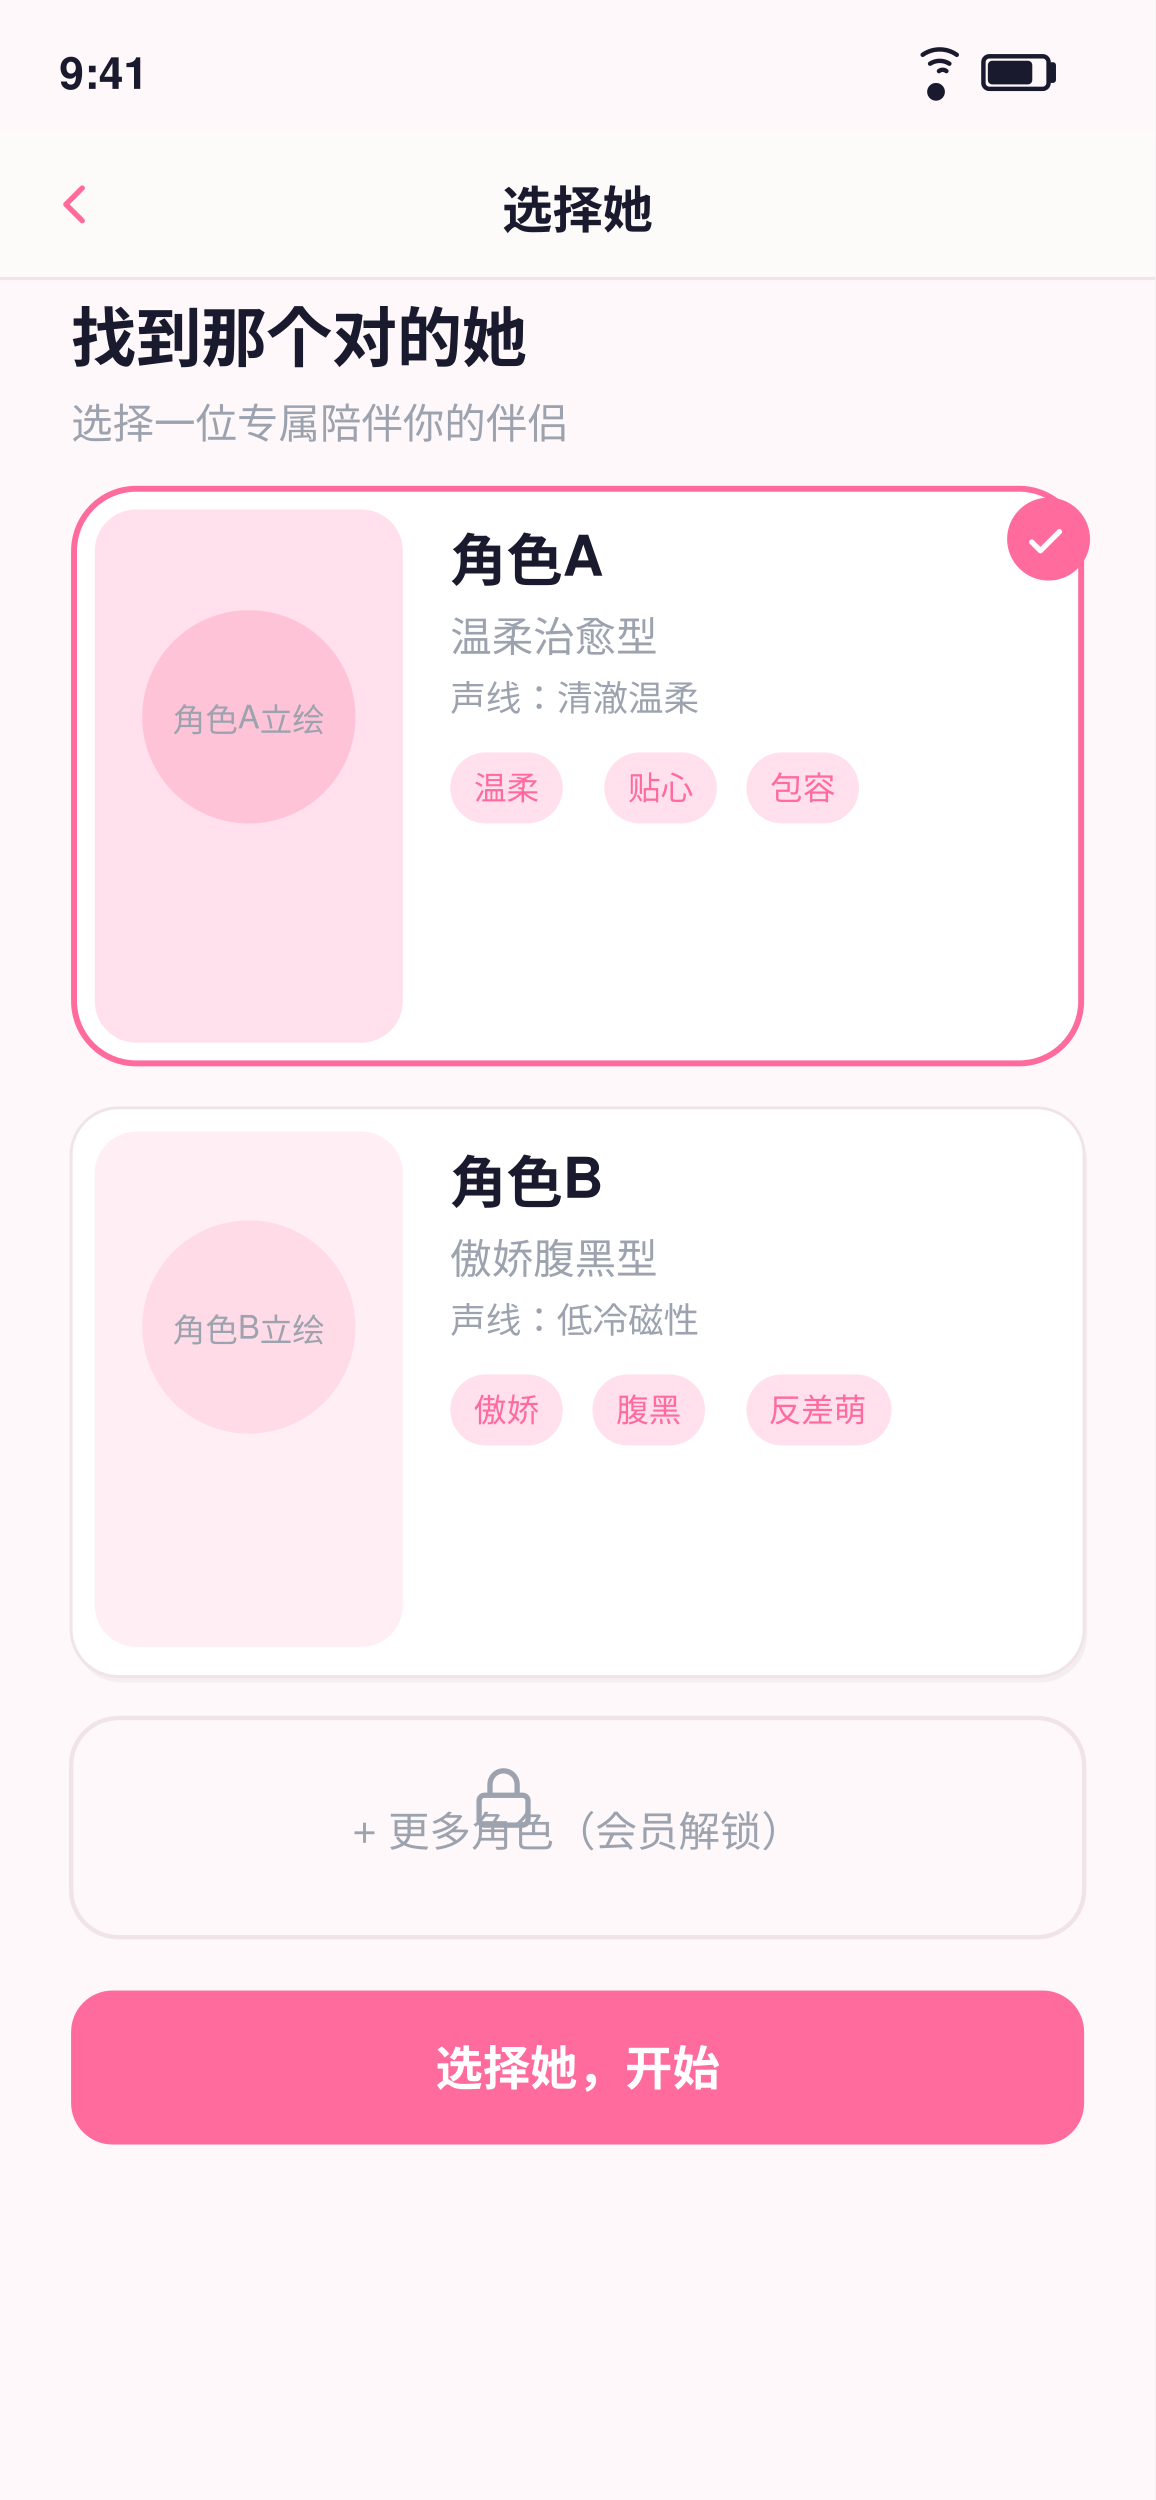
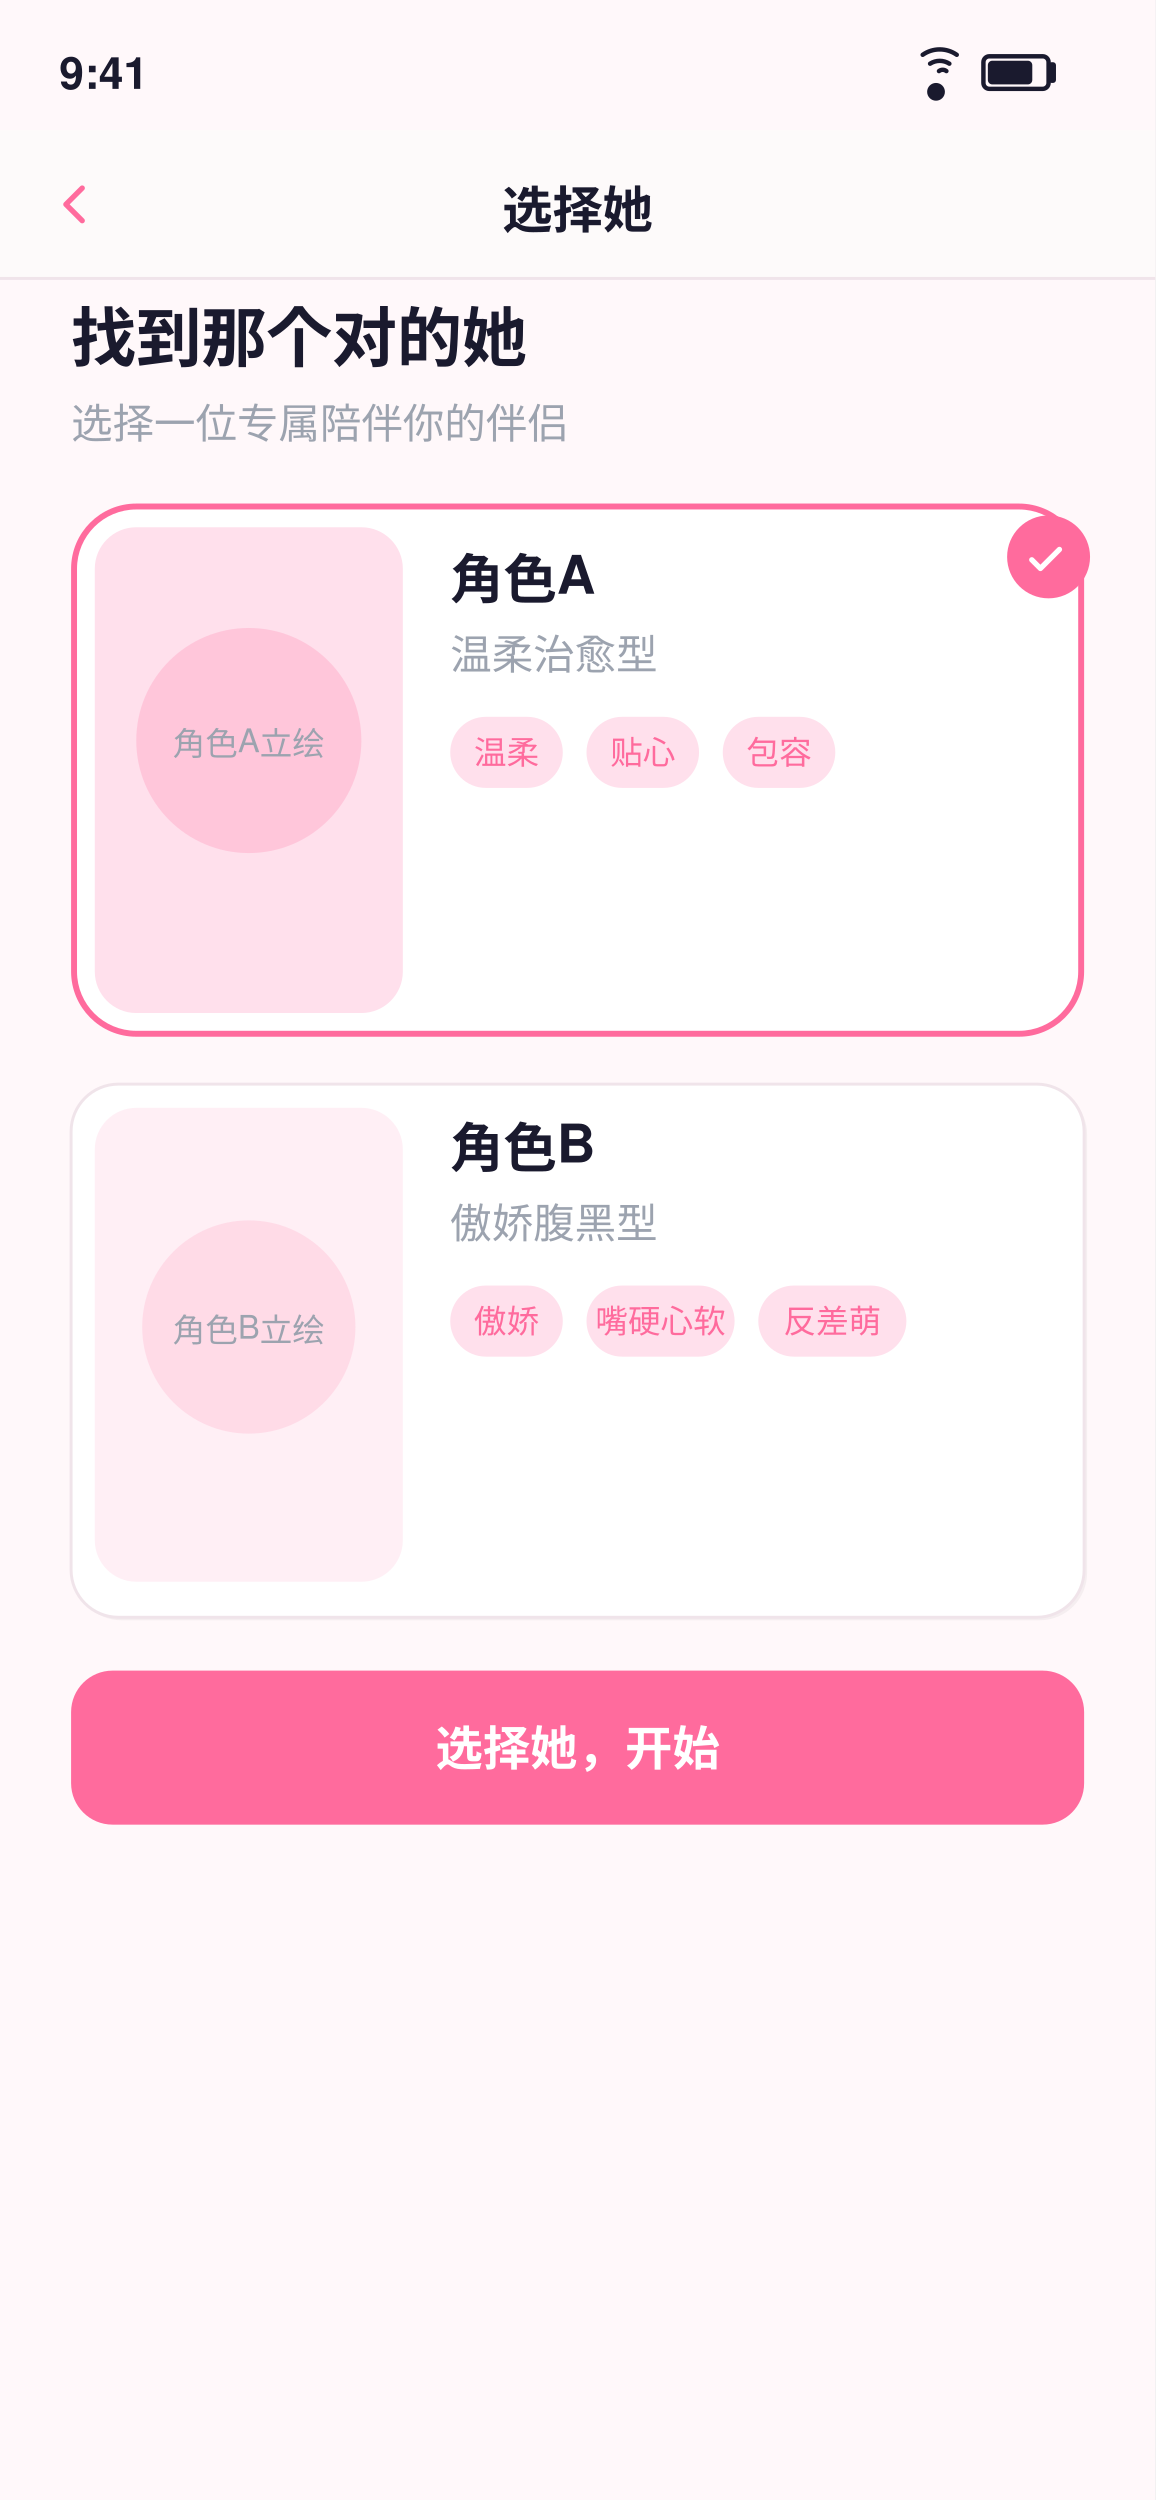
<svg xmlns="http://www.w3.org/2000/svg" width="390" height="844" viewBox="0 0 390 844">
-   <g id="bg">
-     <rect x="0" y="0" width="390" height="844" fill="#FFF8FA" rx="0" stroke="none" stroke-width="1" />
-   </g>
+   <rect x="0" y="0" width="390" height="844" fill="#FFF8FA" rx="0" stroke="none" stroke-width="1" />
  <g id="status-bar">
    <rect x="0" y="0" width="390" height="44" fill="#FFF8FA" rx="0" stroke="none" stroke-width="1" />
    <text x="20" y="30" font-size="15" fill="#1A1A2E" font-weight="700" text-anchor="start" font-family="-apple-system,PingFangSC,Helvetica,sans-serif" dominant-baseline="auto">9:41</text>
    <path transform="translate(310,10)" d="M1.5 8.5a10 10 0 0 1 11.5 0M4 11.5a6 6 0 0 1 6.5 0M7 14a2 2 0 0 1 2.5 0" fill="none" stroke="#1A1A2E" stroke-width="1.5" stroke-linecap="round" stroke-linejoin="round" />
    <circle cx="316" cy="31" r="3" fill="#1A1A2E" stroke="none" stroke-width="1" />
    <rect x="332" y="19" width="22" height="11" fill="none" rx="2" stroke="#1A1A2E" stroke-width="1.5" />
    <rect x="354" y="21" width="2.5" height="7" fill="#1A1A2E" rx="1" stroke="none" stroke-width="1" />
    <rect x="333.5" y="20.5" width="15" height="8" fill="#1A1A2E" rx="1.5" stroke="none" stroke-width="1" />
  </g>
  <g id="nav-bar">
    <rect x="0" y="44" width="390" height="50" fill="#FDFAFA" rx="0" stroke="none" stroke-width="1" />
    <line x1="0" y1="94" x2="390" y2="94" stroke="#F0E4EA" stroke-width="1" />
    <g transform="translate(14,58) scale(0.9166667)">
      <path d="M15 18l-6-6 6-6" fill="none" stroke="#FF6B9D" stroke-width="1.964" stroke-linecap="round" stroke-linejoin="round" />
    </g>
    <text x="195" y="77" font-size="17" fill="#1A1A2E" font-weight="700" text-anchor="middle" font-family="-apple-system,PingFangSC,Helvetica,sans-serif" dominant-baseline="auto">选择她</text>
  </g>
-   <g id="header">
-     <text x="24" y="122" font-size="22" fill="#1A1A2E" font-weight="700" text-anchor="start" font-family="-apple-system,PingFangSC,Helvetica,sans-serif" dominant-baseline="auto">找到那个对的她</text>
-     <text x="24" y="148" font-size="14" fill="#9CA3AF" font-weight="400" text-anchor="start" font-family="-apple-system,PingFangSC,Helvetica,sans-serif" dominant-baseline="auto">选择一位专属陪伴你的伴侣</text>
-   </g>
-   <g id="card-a-selected">
-     <rect x="24" y="164" width="342" height="196" fill="#FF6B9D" rx="22" stroke="none" stroke-width="1" />
-     <rect x="26" y="166" width="338" height="192" fill="#FFFFFF" rx="20" stroke="none" stroke-width="1" />
-     <rect x="32" y="172" width="104" height="180" fill="#FFE0EC" rx="14" stroke="none" stroke-width="1" />
-     <circle cx="84" cy="242" r="36" fill="#FF6B9D" stroke="none" stroke-width="1" opacity="0.25" />
-     <text x="84" y="247" font-size="11" fill="#9CA3AF" font-weight="400" text-anchor="middle" font-family="-apple-system,PingFangSC,Helvetica,sans-serif" dominant-baseline="auto">角色A立绘</text>
-     <text x="152" y="196" font-size="19" fill="#1A1A2E" font-weight="700" text-anchor="start" font-family="-apple-system,PingFangSC,Helvetica,sans-serif" dominant-baseline="auto">角色A</text>
-     <text x="152" y="220" font-size="14" fill="#9CA3AF" font-weight="400" text-anchor="start" font-family="-apple-system,PingFangSC,Helvetica,sans-serif" dominant-baseline="auto">温柔治愈型</text>
-     <text x="152" y="240" font-size="12" fill="#9CA3AF" font-weight="400" text-anchor="start" font-family="-apple-system,PingFangSC,Helvetica,sans-serif" dominant-baseline="auto">声线：清澈温柔</text>
-     <g id="pill">
-       <rect x="152" y="254" width="38" height="24" fill="#FFE0EC" rx="12" stroke="none" stroke-width="1" />
-       <text x="171" y="270" font-size="11" fill="#FF6B9D" font-weight="400" text-anchor="middle" font-family="-apple-system,PingFangSC,Helvetica,sans-serif" dominant-baseline="auto">温柔</text>
-     </g>
-     <g id="pill">
-       <rect x="204" y="254" width="38" height="24" fill="#FFE0EC" rx="12" stroke="none" stroke-width="1" />
-       <text x="223" y="270" font-size="11" fill="#FF6B9D" font-weight="400" text-anchor="middle" font-family="-apple-system,PingFangSC,Helvetica,sans-serif" dominant-baseline="auto">贴心</text>
-     </g>
-     <g id="pill">
-       <rect x="252" y="254" width="38" height="24" fill="#FFE0EC" rx="12" stroke="none" stroke-width="1" />
-       <text x="271" y="270" font-size="11" fill="#FF6B9D" font-weight="400" text-anchor="middle" font-family="-apple-system,PingFangSC,Helvetica,sans-serif" dominant-baseline="auto">包容</text>
-     </g>
-     <circle cx="354" cy="182" r="14" fill="#FF6B9D" stroke="none" stroke-width="1" />
-     <g transform="translate(346,176) scale(0.5833333)">
+   <text x="24" y="122" font-size="22" fill="#1A1A2E" font-weight="700" text-anchor="start" font-family="-apple-system,PingFangSC,Helvetica,sans-serif" dominant-baseline="auto">找到那个对的她</text>
+   <text x="24" y="148" font-size="14" fill="#9CA3AF" font-weight="400" text-anchor="start" font-family="-apple-system,PingFangSC,Helvetica,sans-serif" dominant-baseline="auto">选择一位专属陪伴你的伴侣</text>
+   <g id="card-a">
+     <rect x="24" y="170" width="342" height="180" fill="#FF6B9D" rx="22" stroke="none" stroke-width="1" />
+     <rect x="26" y="172" width="338" height="176" fill="#FFFFFF" rx="20" stroke="none" stroke-width="1" />
+     <rect x="32" y="178" width="104" height="164" fill="#FFE0EC" rx="14" stroke="none" stroke-width="1" />
+     <circle cx="84" cy="250" r="38" fill="#FF6B9D" stroke="none" stroke-width="1" opacity="0.22" />
+     <text x="84" y="255" font-size="11" fill="#9CA3AF" font-weight="400" text-anchor="middle" font-family="-apple-system,PingFangSC,Helvetica,sans-serif" dominant-baseline="auto">角色A立绘</text>
+     <text x="152" y="202" font-size="18" fill="#1A1A2E" font-weight="700" text-anchor="start" font-family="-apple-system,PingFangSC,Helvetica,sans-serif" dominant-baseline="auto">角色A</text>
+     <text x="152" y="226" font-size="14" fill="#9CA3AF" font-weight="400" text-anchor="start" font-family="-apple-system,PingFangSC,Helvetica,sans-serif" dominant-baseline="auto">温柔治愈型</text>
+     <rect x="152" y="242" width="38" height="24" fill="#FFE0EC" rx="12" stroke="none" stroke-width="1" />
+     <text x="171" y="258" font-size="11" fill="#FF6B9D" font-weight="400" text-anchor="middle" font-family="-apple-system,PingFangSC,Helvetica,sans-serif" dominant-baseline="auto">温柔</text>
+     <rect x="198" y="242" width="38" height="24" fill="#FFE0EC" rx="12" stroke="none" stroke-width="1" />
+     <text x="217" y="258" font-size="11" fill="#FF6B9D" font-weight="400" text-anchor="middle" font-family="-apple-system,PingFangSC,Helvetica,sans-serif" dominant-baseline="auto">贴心</text>
+     <rect x="244" y="242" width="38" height="24" fill="#FFE0EC" rx="12" stroke="none" stroke-width="1" />
+     <text x="263" y="258" font-size="11" fill="#FF6B9D" font-weight="400" text-anchor="middle" font-family="-apple-system,PingFangSC,Helvetica,sans-serif" dominant-baseline="auto">包容</text>
+     <circle cx="354" cy="188" r="14" fill="#FF6B9D" stroke="none" stroke-width="1" />
+     <g transform="translate(346,182) scale(0.583)">
      <path d="M20 6L9 17l-5-5" fill="none" stroke="#FFFFFF" stroke-width="3.086" stroke-linecap="round" stroke-linejoin="round" />
    </g>
  </g>
  <g id="card-b">
-     <g id="card">
-       <rect x="25" y="376" width="342" height="192" fill="rgba(0,0,0,0.04)" rx="16" stroke="none" stroke-width="1" />
-       <rect x="24" y="374" width="342" height="192" fill="#FFFFFF" rx="16" stroke="#F0E4EA" stroke-width="1" />
-     </g>
-     <rect x="32" y="382" width="104" height="174" fill="#FFE0EC" rx="14" stroke="none" stroke-width="1" opacity="0.5" />
+     <rect x="25" y="367" width="342" height="180" fill="rgba(0,0,0,0.04)" rx="16" stroke="none" stroke-width="1" />
+     <rect x="24" y="366" width="342" height="180" fill="#FFFFFF" rx="16" stroke="#F0E4EA" stroke-width="1" />
+     <rect x="32" y="374" width="104" height="160" fill="#FFE0EC" rx="14" stroke="none" stroke-width="1" opacity="0.5" />
    <circle cx="84" cy="448" r="36" fill="#FF6B9D" stroke="none" stroke-width="1" opacity="0.15" />
    <text x="84" y="453" font-size="11" fill="#9CA3AF" font-weight="400" text-anchor="middle" font-family="-apple-system,PingFangSC,Helvetica,sans-serif" dominant-baseline="auto">角色B立绘</text>
-     <text x="152" y="406" font-size="19" fill="#1A1A2E" font-weight="700" text-anchor="start" font-family="-apple-system,PingFangSC,Helvetica,sans-serif" dominant-baseline="auto">角色B</text>
-     <text x="152" y="430" font-size="14" fill="#9CA3AF" font-weight="400" text-anchor="start" font-family="-apple-system,PingFangSC,Helvetica,sans-serif" dominant-baseline="auto">傲娇腹黑型</text>
-     <text x="152" y="450" font-size="12" fill="#9CA3AF" font-weight="400" text-anchor="start" font-family="-apple-system,PingFangSC,Helvetica,sans-serif" dominant-baseline="auto">声线：低冷磁性</text>
-     <g id="pill">
-       <rect x="152" y="464" width="38" height="24" fill="#FFE0EC" rx="12" stroke="none" stroke-width="1" />
-       <text x="171" y="480" font-size="11" fill="#FF6B9D" font-weight="400" text-anchor="middle" font-family="-apple-system,PingFangSC,Helvetica,sans-serif" dominant-baseline="auto">傲娇</text>
-     </g>
-     <g id="pill">
-       <rect x="200" y="464" width="38" height="24" fill="#FFE0EC" rx="12" stroke="none" stroke-width="1" />
-       <text x="219" y="480" font-size="11" fill="#FF6B9D" font-weight="400" text-anchor="middle" font-family="-apple-system,PingFangSC,Helvetica,sans-serif" dominant-baseline="auto">腹黑</text>
-     </g>
-     <g id="pill">
-       <rect x="252" y="464" width="49" height="24" fill="#FFE0EC" rx="12" stroke="none" stroke-width="1" />
-       <text x="276" y="480" font-size="11" fill="#FF6B9D" font-weight="400" text-anchor="middle" font-family="-apple-system,PingFangSC,Helvetica,sans-serif" dominant-baseline="auto">反差萌</text>
-     </g>
+     <text x="152" y="394" font-size="18" fill="#1A1A2E" font-weight="700" text-anchor="start" font-family="-apple-system,PingFangSC,Helvetica,sans-serif" dominant-baseline="auto">角色B</text>
+     <text x="152" y="418" font-size="14" fill="#9CA3AF" font-weight="400" text-anchor="start" font-family="-apple-system,PingFangSC,Helvetica,sans-serif" dominant-baseline="auto">傲娇腹黑型</text>
+     <rect x="152" y="434" width="38" height="24" fill="#FFE0EC" rx="12" stroke="none" stroke-width="1" />
+     <text x="171" y="450" font-size="11" fill="#FF6B9D" font-weight="400" text-anchor="middle" font-family="-apple-system,PingFangSC,Helvetica,sans-serif" dominant-baseline="auto">傲娇</text>
+     <rect x="198" y="434" width="50" height="24" fill="#FFE0EC" rx="12" stroke="none" stroke-width="1" />
+     <text x="223" y="450" font-size="11" fill="#FF6B9D" font-weight="400" text-anchor="middle" font-family="-apple-system,PingFangSC,Helvetica,sans-serif" dominant-baseline="auto">嘴硬心软</text>
+     <rect x="256" y="434" width="50" height="24" fill="#FFE0EC" rx="12" stroke="none" stroke-width="1" />
+     <text x="281" y="450" font-size="11" fill="#FF6B9D" font-weight="400" text-anchor="middle" font-family="-apple-system,PingFangSC,Helvetica,sans-serif" dominant-baseline="auto">反差萌</text>
  </g>
-   <g id="card-more">
-     <rect x="24" y="580" width="342" height="74" fill="none" rx="16" stroke="#F0E4EA" stroke-width="1.5" />
-     <g transform="translate(159,596) scale(0.9166667)">
-       <path d="M19 11H5a2 2 0 0 0-2 2v7a2 2 0 0 0 2 2h14a2 2 0 0 0 2-2v-7a2 2 0 0 0-2-2zM7 11V7a5 5 0 0 1 10 0v4" fill="none" stroke="#9CA3AF" stroke-width="1.964" stroke-linecap="round" stroke-linejoin="round" />
-     </g>
-     <text x="195" y="622" font-size="14" fill="#9CA3AF" font-weight="400" text-anchor="middle" font-family="-apple-system,PingFangSC,Helvetica,sans-serif" dominant-baseline="auto">+ 更多角色（会员解锁）</text>
-   </g>
-   <g id="cta">
-     <g id="btn-primary">
-       <rect x="24" y="672" width="342" height="52" fill="#FF6B9D" rx="14" stroke="none" stroke-width="1" />
-       <text x="195" y="704" font-size="16" fill="#FFFFFF" font-weight="700" text-anchor="middle" font-family="-apple-system,PingFangSC,Helvetica,sans-serif" dominant-baseline="auto">选择她，开始</text>
-     </g>
+   <g>
+     <rect x="24" y="564" width="342" height="52" fill="#FF6B9D" rx="14" stroke="none" stroke-width="1" />
+     <text x="195" y="596" font-size="16" fill="#FFFFFF" font-weight="700" text-anchor="middle" font-family="-apple-system,PingFangSC,Helvetica,sans-serif" dominant-baseline="auto">选择她，开始</text>
  </g>
</svg>
